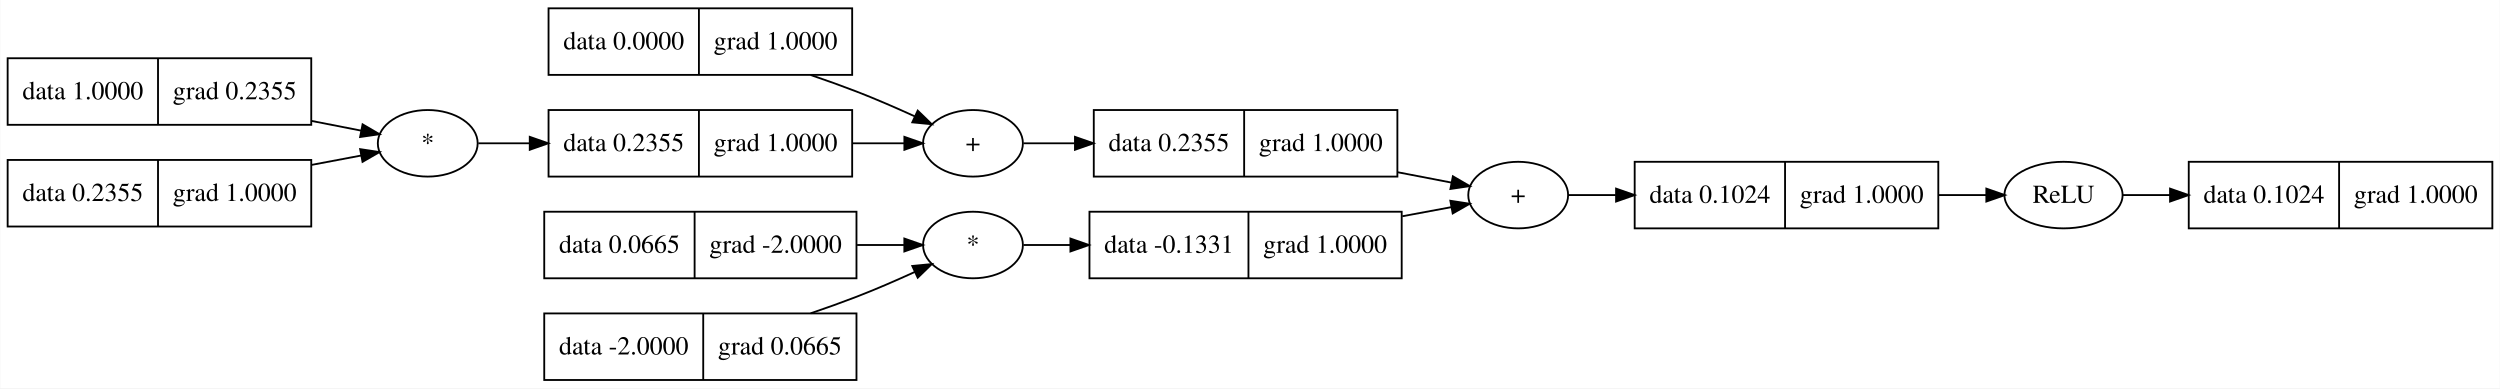
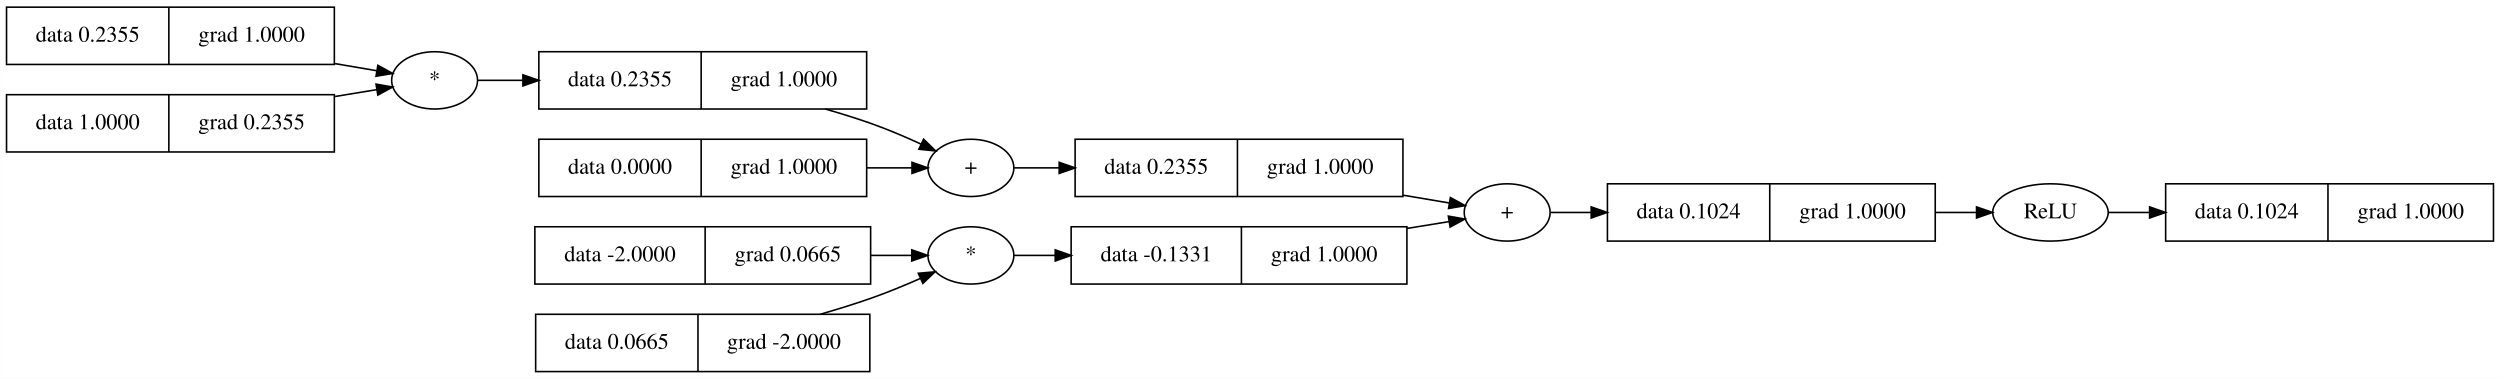
- <svg xmlns="http://www.w3.org/2000/svg" width="1352pt" height="210pt" viewBox="0.00 0.00 1351.73 210.00">
-   <g id="graph0" class="graph" transform="scale(1 1) rotate(0) translate(4 206)">
-     <polygon fill="white" stroke="transparent" points="-4,4 -4,-206 1347.73,-206 1347.73,4 -4,4" />
+ <svg xmlns="http://www.w3.org/2000/svg" width="1571pt" height="238pt" viewBox="0.00 0.00 1570.79 238.00">
+   <g id="graph0" class="graph" transform="scale(1 1) rotate(0) translate(4 234)">
+     <polygon fill="white" stroke="transparent" points="-4,4 -4,-234 1566.79,-234 1566.79,4 -4,4" />
    <g id="node1" class="node">
-       <polygon fill="none" stroke="black" points="1179.54,-82.5 1179.54,-118.5 1343.73,-118.5 1343.73,-82.5 1179.54,-82.5" />
-       <text text-anchor="middle" x="1220.19" y="-96.3" font-family="Times,serif" font-size="14.00">data 0.1024</text>
-       <polyline fill="none" stroke="black" points="1260.85,-82.5 1260.85,-118.5 " />
-       <text text-anchor="middle" x="1302.29" y="-96.3" font-family="Times,serif" font-size="14.00">grad 1.0000</text>
+       <polygon fill="none" stroke="black" points="0,-193.5 0,-229.5 206,-229.5 206,-193.5 0,-193.5" />
+       <text text-anchor="middle" x="51" y="-207.8" font-family="Times,serif" font-size="14.00">data 0.2355</text>
+       <polyline fill="none" stroke="black" points="102,-193.5 102,-229.5 " />
+       <text text-anchor="middle" x="154" y="-207.8" font-family="Times,serif" font-size="14.00">grad 1.0000</text>
+     </g>
+     <g id="node11" class="node">
+       <ellipse fill="none" stroke="black" cx="269" cy="-183.5" rx="27" ry="18" />
+       <text text-anchor="middle" x="269" y="-179.8" font-family="Times,serif" font-size="14.00">*</text>
+     </g>
+     <g id="edge6" class="edge">
+       <path fill="none" stroke="black" d="M206.47,-194.01C215.74,-192.42 224.64,-190.9 232.65,-189.54" />
+       <polygon fill="black" stroke="black" points="233.36,-192.97 242.63,-187.83 232.18,-186.07 233.36,-192.97" />
    </g>
    <g id="node2" class="node">
-       <ellipse fill="none" stroke="black" cx="1111.82" cy="-100.5" rx="31.94" ry="18" />
-       <text text-anchor="middle" x="1111.82" y="-96.3" font-family="Times,serif" font-size="14.00">ReLU</text>
+       <polygon fill="none" stroke="black" points="669,-55.5 669,-91.5 880,-91.5 880,-55.5 669,-55.5" />
+       <text text-anchor="middle" x="722.5" y="-69.8" font-family="Times,serif" font-size="14.00">data -0.1331</text>
+       <polyline fill="none" stroke="black" points="776,-55.5 776,-91.5 " />
+       <text text-anchor="middle" x="828" y="-69.8" font-family="Times,serif" font-size="14.00">grad 1.0000</text>
+     </g>
+     <g id="node15" class="node">
+       <ellipse fill="none" stroke="black" cx="943" cy="-100.5" rx="27" ry="18" />
+       <text text-anchor="middle" x="943" y="-96.8" font-family="Times,serif" font-size="14.00">+</text>
+     </g>
+     <g id="edge7" class="edge">
+       <path fill="none" stroke="black" d="M880,-90.45C889.36,-91.96 898.33,-93.42 906.41,-94.73" />
+       <polygon fill="black" stroke="black" points="906.03,-98.21 916.46,-96.36 907.15,-91.3 906.03,-98.21" />
+     </g>
+     <g id="node3" class="node">
+       <ellipse fill="none" stroke="black" cx="606" cy="-73.5" rx="27" ry="18" />
+       <text text-anchor="middle" x="606" y="-69.8" font-family="Times,serif" font-size="14.00">*</text>
    </g>
    <g id="edge1" class="edge">
-       <path fill="none" stroke="black" d="M1143.8,-100.5C1151.57,-100.5 1160.31,-100.5 1169.43,-100.5" />
-       <polygon fill="black" stroke="black" points="1169.43,-104 1179.43,-100.5 1169.43,-97 1169.43,-104" />
+       <path fill="none" stroke="black" d="M633.02,-73.5C640.62,-73.5 649.46,-73.5 658.93,-73.5" />
+       <polygon fill="black" stroke="black" points="659,-77 669,-73.5 659,-70 659,-77" />
    </g>
-     <g id="node3" class="node">
-       <polygon fill="none" stroke="black" points="587.38,-110.5 587.38,-146.5 751.57,-146.5 751.57,-110.5 587.38,-110.5" />
-       <text text-anchor="middle" x="628.04" y="-124.3" font-family="Times,serif" font-size="14.00">data 0.2355</text>
-       <polyline fill="none" stroke="black" points="668.7,-110.5 668.7,-146.5 " />
-       <text text-anchor="middle" x="710.14" y="-124.3" font-family="Times,serif" font-size="14.00">grad 1.0000</text>
+     <g id="node4" class="node">
+       <polygon fill="none" stroke="black" points="1356.79,-82.5 1356.79,-118.5 1562.79,-118.5 1562.79,-82.5 1356.79,-82.5" />
+       <text text-anchor="middle" x="1407.79" y="-96.8" font-family="Times,serif" font-size="14.00">data 0.1024</text>
+       <polyline fill="none" stroke="black" points="1458.79,-82.5 1458.79,-118.5 " />
+       <text text-anchor="middle" x="1510.79" y="-96.8" font-family="Times,serif" font-size="14.00">grad 1.0000</text>
    </g>
-     <g id="node15" class="node">
-       <ellipse fill="none" stroke="black" cx="816.9" cy="-100.5" rx="27" ry="18" />
-       <text text-anchor="middle" x="816.9" y="-96.3" font-family="Times,serif" font-size="14.00">+</text>
+     <g id="node5" class="node">
+       <ellipse fill="none" stroke="black" cx="1284.4" cy="-100.5" rx="36.29" ry="18" />
+       <text text-anchor="middle" x="1284.4" y="-96.8" font-family="Times,serif" font-size="14.00">ReLU</text>
+     </g>
+     <g id="edge2" class="edge">
+       <path fill="none" stroke="black" d="M1320.9,-100.5C1328.76,-100.5 1337.5,-100.5 1346.64,-100.5" />
+       <polygon fill="black" stroke="black" points="1346.71,-104 1356.71,-100.5 1346.71,-97 1346.71,-104" />
+     </g>
+     <g id="node6" class="node">
+       <polygon fill="none" stroke="black" points="332,-55.5 332,-91.5 543,-91.5 543,-55.5 332,-55.5" />
+       <text text-anchor="middle" x="385.5" y="-69.8" font-family="Times,serif" font-size="14.00">data -2.0000</text>
+       <polyline fill="none" stroke="black" points="439,-55.5 439,-91.5 " />
+       <text text-anchor="middle" x="491" y="-69.8" font-family="Times,serif" font-size="14.00">grad 0.0665</text>
+     </g>
+     <g id="edge11" class="edge">
+       <path fill="none" stroke="black" d="M543,-73.5C552.08,-73.5 560.79,-73.5 568.67,-73.5" />
+       <polygon fill="black" stroke="black" points="568.85,-77 578.85,-73.5 568.85,-70 568.85,-77" />
+     </g>
+     <g id="node7" class="node">
+       <polygon fill="none" stroke="black" points="671.5,-110.5 671.5,-146.5 877.5,-146.5 877.5,-110.5 671.5,-110.5" />
+       <text text-anchor="middle" x="722.5" y="-124.8" font-family="Times,serif" font-size="14.00">data 0.2355</text>
+       <polyline fill="none" stroke="black" points="773.5,-110.5 773.5,-146.5 " />
+       <text text-anchor="middle" x="825.5" y="-124.8" font-family="Times,serif" font-size="14.00">grad 1.0000</text>
+     </g>
+     <g id="edge10" class="edge">
+       <path fill="none" stroke="black" d="M877.63,-111.33C887.87,-109.6 897.71,-107.95 906.48,-106.47" />
+       <polygon fill="black" stroke="black" points="907.32,-109.88 916.6,-104.77 906.16,-102.98 907.32,-109.88" />
+     </g>
+     <g id="node8" class="node">
+       <ellipse fill="none" stroke="black" cx="606" cy="-128.5" rx="27" ry="18" />
+       <text text-anchor="middle" x="606" y="-124.8" font-family="Times,serif" font-size="14.00">+</text>
+     </g>
+     <g id="edge3" class="edge">
+       <path fill="none" stroke="black" d="M633.02,-128.5C641.26,-128.5 650.96,-128.5 661.35,-128.5" />
+       <polygon fill="black" stroke="black" points="661.49,-132 671.49,-128.5 661.49,-125 661.49,-132" />
+     </g>
+     <g id="node9" class="node">
+       <polygon fill="none" stroke="black" points="332.5,-0.5 332.5,-36.5 542.5,-36.5 542.5,-0.5 332.5,-0.5" />
+       <text text-anchor="middle" x="383.5" y="-14.8" font-family="Times,serif" font-size="14.00">data 0.0665</text>
+       <polyline fill="none" stroke="black" points="434.5,-0.5 434.5,-36.5 " />
+       <text text-anchor="middle" x="488.5" y="-14.8" font-family="Times,serif" font-size="14.00">grad -2.0000</text>
+     </g>
+     <g id="edge12" class="edge">
+       <path fill="none" stroke="black" d="M511.44,-36.55C522.11,-39.62 532.89,-42.97 543,-46.5 553.31,-50.1 564.31,-54.65 574.14,-58.98" />
+       <polygon fill="black" stroke="black" points="572.95,-62.29 583.51,-63.2 575.83,-55.9 572.95,-62.29" />
+     </g>
+     <g id="node10" class="node">
+       <polygon fill="none" stroke="black" points="334.5,-165.5 334.5,-201.5 540.5,-201.5 540.5,-165.5 334.5,-165.5" />
+       <text text-anchor="middle" x="385.5" y="-179.8" font-family="Times,serif" font-size="14.00">data 0.2355</text>
+       <polyline fill="none" stroke="black" points="436.5,-165.5 436.5,-201.5 " />
+       <text text-anchor="middle" x="488.5" y="-179.8" font-family="Times,serif" font-size="14.00">grad 1.0000</text>
+     </g>
+     <g id="edge8" class="edge">
+       <path fill="none" stroke="black" d="M514.59,-165.47C524.23,-162.71 533.9,-159.7 543,-156.5 553.55,-152.78 564.79,-147.99 574.75,-143.41" />
+       <polygon fill="black" stroke="black" points="576.28,-146.56 583.85,-139.14 573.31,-140.22 576.28,-146.56" />
+     </g>
+     <g id="edge4" class="edge">
+       <path fill="none" stroke="black" d="M296.02,-183.5C304.26,-183.5 313.96,-183.5 324.35,-183.5" />
+       <polygon fill="black" stroke="black" points="324.49,-187 334.49,-183.5 324.49,-180 324.49,-187" />
+     </g>
+     <g id="node12" class="node">
+       <polygon fill="none" stroke="black" points="334.5,-110.5 334.5,-146.5 540.5,-146.5 540.5,-110.5 334.5,-110.5" />
+       <text text-anchor="middle" x="385.5" y="-124.8" font-family="Times,serif" font-size="14.00">data 0.0000</text>
+       <polyline fill="none" stroke="black" points="436.5,-110.5 436.5,-146.5 " />
+       <text text-anchor="middle" x="488.5" y="-124.8" font-family="Times,serif" font-size="14.00">grad 1.0000</text>
+     </g>
+     <g id="edge13" class="edge">
+       <path fill="none" stroke="black" d="M540.63,-128.5C550.68,-128.5 560.34,-128.5 568.99,-128.5" />
+       <polygon fill="black" stroke="black" points="568.99,-132 578.99,-128.5 568.99,-125 568.99,-132" />
+     </g>
+     <g id="node13" class="node">
+       <polygon fill="none" stroke="black" points="0,-138.5 0,-174.5 206,-174.5 206,-138.5 0,-138.5" />
+       <text text-anchor="middle" x="51" y="-152.8" font-family="Times,serif" font-size="14.00">data 1.0000</text>
+       <polyline fill="none" stroke="black" points="102,-138.5 102,-174.5 " />
+       <text text-anchor="middle" x="154" y="-152.8" font-family="Times,serif" font-size="14.00">grad 0.2355</text>
+     </g>
+     <g id="edge14" class="edge">
+       <path fill="none" stroke="black" d="M206.47,-173.37C215.74,-174.9 224.64,-176.36 232.65,-177.68" />
+       <polygon fill="black" stroke="black" points="232.19,-181.15 242.63,-179.32 233.33,-174.24 232.19,-181.15" />
+     </g>
+     <g id="node14" class="node">
+       <polygon fill="none" stroke="black" points="1006,-82.5 1006,-118.5 1212,-118.5 1212,-82.5 1006,-82.5" />
+       <text text-anchor="middle" x="1057" y="-96.8" font-family="Times,serif" font-size="14.00">data 0.1024</text>
+       <polyline fill="none" stroke="black" points="1108,-82.5 1108,-118.5 " />
+       <text text-anchor="middle" x="1160" y="-96.8" font-family="Times,serif" font-size="14.00">grad 1.0000</text>
    </g>
    <g id="edge9" class="edge">
-       <path fill="none" stroke="black" d="M751.69,-112.86C761.89,-110.9 771.86,-108.98 780.78,-107.26" />
-       <polygon fill="black" stroke="black" points="781.58,-110.67 790.73,-105.35 780.25,-103.8 781.58,-110.67" />
-     </g>
-     <g id="node4" class="node">
-       <ellipse fill="none" stroke="black" cx="522.05" cy="-128.5" rx="27" ry="18" />
-       <text text-anchor="middle" x="522.05" y="-124.3" font-family="Times,serif" font-size="14.00">+</text>
-     </g>
-     <g id="edge2" class="edge">
-       <path fill="none" stroke="black" d="M549.38,-128.5C557.55,-128.5 567.05,-128.5 577.06,-128.5" />
-       <polygon fill="black" stroke="black" points="577.21,-132 587.21,-128.5 577.21,-125 577.21,-132" />
-     </g>
-     <g id="node5" class="node">
-       <polygon fill="none" stroke="black" points="0,-138.5 0,-174.5 164.19,-174.5 164.19,-138.5 0,-138.5" />
-       <text text-anchor="middle" x="40.66" y="-152.3" font-family="Times,serif" font-size="14.00">data 1.0000</text>
-       <polyline fill="none" stroke="black" points="81.32,-138.5 81.32,-174.5 " />
-       <text text-anchor="middle" x="122.76" y="-152.3" font-family="Times,serif" font-size="14.00">grad 0.2355</text>
-     </g>
-     <g id="node11" class="node">
-       <ellipse fill="none" stroke="black" cx="227.19" cy="-128.5" rx="27" ry="18" />
-       <text text-anchor="middle" x="227.19" y="-124.3" font-family="Times,serif" font-size="14.00">*</text>
-     </g>
-     <g id="edge13" class="edge">
-       <path fill="none" stroke="black" d="M164.26,-140.62C173.66,-138.78 182.84,-136.98 191.13,-135.36" />
-       <polygon fill="black" stroke="black" points="191.95,-138.77 201.1,-133.41 190.61,-131.9 191.95,-138.77" />
-     </g>
-     <g id="node6" class="node">
-       <polygon fill="none" stroke="black" points="585.05,-55.5 585.05,-91.5 753.9,-91.5 753.9,-55.5 585.05,-55.5" />
-       <text text-anchor="middle" x="628.04" y="-69.3" font-family="Times,serif" font-size="14.00">data -0.1331</text>
-       <polyline fill="none" stroke="black" points="671.03,-55.5 671.03,-91.5 " />
-       <text text-anchor="middle" x="712.47" y="-69.3" font-family="Times,serif" font-size="14.00">grad 1.0000</text>
-     </g>
-     <g id="edge10" class="edge">
-       <path fill="none" stroke="black" d="M754.23,-89.05C763.55,-90.78 772.63,-92.47 780.82,-93.99" />
-       <polygon fill="black" stroke="black" points="780.21,-97.43 790.68,-95.82 781.49,-90.55 780.21,-97.43" />
-     </g>
-     <g id="node7" class="node">
-       <ellipse fill="none" stroke="black" cx="522.05" cy="-73.5" rx="27" ry="18" />
-       <text text-anchor="middle" x="522.05" y="-69.3" font-family="Times,serif" font-size="14.00">*</text>
-     </g>
-     <g id="edge3" class="edge">
-       <path fill="none" stroke="black" d="M549.38,-73.5C556.9,-73.5 565.55,-73.5 574.68,-73.5" />
-       <polygon fill="black" stroke="black" points="574.75,-77 584.75,-73.5 574.75,-70 574.75,-77" />
-     </g>
-     <g id="node8" class="node">
-       <polygon fill="none" stroke="black" points="292.52,-165.5 292.52,-201.5 456.72,-201.5 456.72,-165.5 292.52,-165.5" />
-       <text text-anchor="middle" x="333.18" y="-179.3" font-family="Times,serif" font-size="14.00">data 0.0000</text>
-       <polyline fill="none" stroke="black" points="373.84,-165.5 373.84,-201.5 " />
-       <text text-anchor="middle" x="415.28" y="-179.3" font-family="Times,serif" font-size="14.00">grad 1.0000</text>
-     </g>
-     <g id="edge11" class="edge">
-       <path fill="none" stroke="black" d="M434.26,-165.44C442.63,-162.59 451.1,-159.57 459.05,-156.5 469.49,-152.47 480.69,-147.59 490.66,-143.04" />
-       <polygon fill="black" stroke="black" points="492.17,-146.19 499.78,-138.81 489.23,-139.84 492.17,-146.19" />
-     </g>
-     <g id="node9" class="node">
-       <polygon fill="none" stroke="black" points="290.19,-55.5 290.19,-91.5 459.05,-91.5 459.05,-55.5 290.19,-55.5" />
-       <text text-anchor="middle" x="330.85" y="-69.3" font-family="Times,serif" font-size="14.00">data 0.0665</text>
-       <polyline fill="none" stroke="black" points="371.51,-55.5 371.51,-91.5 " />
-       <text text-anchor="middle" x="415.28" y="-69.3" font-family="Times,serif" font-size="14.00">grad -2.0000</text>
-     </g>
-     <g id="edge14" class="edge">
-       <path fill="none" stroke="black" d="M459.37,-73.5C468.23,-73.5 476.86,-73.5 484.73,-73.5" />
-       <polygon fill="black" stroke="black" points="484.93,-77 494.93,-73.5 484.93,-70 484.93,-77" />
-     </g>
-     <g id="node10" class="node">
-       <polygon fill="none" stroke="black" points="292.52,-110.5 292.52,-146.5 456.72,-146.5 456.72,-110.5 292.52,-110.5" />
-       <text text-anchor="middle" x="333.18" y="-124.3" font-family="Times,serif" font-size="14.00">data 0.2355</text>
-       <polyline fill="none" stroke="black" points="373.84,-110.5 373.84,-146.5 " />
-       <text text-anchor="middle" x="415.28" y="-124.3" font-family="Times,serif" font-size="14.00">grad 1.0000</text>
-     </g>
-     <g id="edge6" class="edge">
-       <path fill="none" stroke="black" d="M456.84,-128.5C466.64,-128.5 476.24,-128.5 484.9,-128.5" />
-       <polygon fill="black" stroke="black" points="484.95,-132 494.95,-128.5 484.95,-125 484.95,-132" />
-     </g>
-     <g id="edge4" class="edge">
-       <path fill="none" stroke="black" d="M254.53,-128.5C262.69,-128.5 272.2,-128.5 282.21,-128.5" />
-       <polygon fill="black" stroke="black" points="282.36,-132 292.36,-128.5 282.36,-125 282.36,-132" />
-     </g>
-     <g id="node12" class="node">
-       <polygon fill="none" stroke="black" points="290.19,-0.5 290.19,-36.5 459.05,-36.5 459.05,-0.5 290.19,-0.5" />
-       <text text-anchor="middle" x="333.18" y="-14.3" font-family="Times,serif" font-size="14.00">data -2.0000</text>
-       <polyline fill="none" stroke="black" points="376.17,-0.5 376.17,-36.5 " />
-       <text text-anchor="middle" x="417.61" y="-14.3" font-family="Times,serif" font-size="14.00">grad 0.0665</text>
-     </g>
-     <g id="edge12" class="edge">
-       <path fill="none" stroke="black" d="M434.26,-36.56C442.63,-39.41 451.1,-42.43 459.05,-45.5 469.49,-49.53 480.69,-54.41 490.66,-58.96" />
-       <polygon fill="black" stroke="black" points="489.23,-62.16 499.78,-63.19 492.17,-55.81 489.23,-62.16" />
-     </g>
-     <g id="node13" class="node">
-       <polygon fill="none" stroke="black" points="0,-83.5 0,-119.5 164.19,-119.5 164.19,-83.5 0,-83.5" />
-       <text text-anchor="middle" x="40.66" y="-97.3" font-family="Times,serif" font-size="14.00">data 0.2355</text>
-       <polyline fill="none" stroke="black" points="81.32,-83.5 81.32,-119.5 " />
-       <text text-anchor="middle" x="122.76" y="-97.3" font-family="Times,serif" font-size="14.00">grad 1.0000</text>
-     </g>
-     <g id="edge8" class="edge">
-       <path fill="none" stroke="black" d="M164.26,-116.81C173.66,-118.59 182.84,-120.32 191.13,-121.88" />
-       <polygon fill="black" stroke="black" points="190.62,-125.35 201.1,-123.76 191.92,-118.47 190.62,-125.35" />
-     </g>
-     <g id="node14" class="node">
-       <polygon fill="none" stroke="black" points="879.9,-82.5 879.9,-118.5 1044.1,-118.5 1044.1,-82.5 879.9,-82.5" />
-       <text text-anchor="middle" x="920.56" y="-96.3" font-family="Times,serif" font-size="14.00">data 0.1024</text>
-       <polyline fill="none" stroke="black" points="961.22,-82.5 961.22,-118.5 " />
-       <text text-anchor="middle" x="1002.66" y="-96.3" font-family="Times,serif" font-size="14.00">grad 1.0000</text>
-     </g>
-     <g id="edge7" class="edge">
-       <path fill="none" stroke="black" d="M1044.26,-100.5C1053.12,-100.5 1061.84,-100.5 1069.9,-100.5" />
-       <polygon fill="black" stroke="black" points="1070.08,-104 1080.08,-100.5 1070.08,-97 1070.08,-104" />
+       <path fill="none" stroke="black" d="M1212.12,-100.5C1221.01,-100.5 1229.68,-100.5 1237.74,-100.5" />
+       <polygon fill="black" stroke="black" points="1237.95,-104 1247.95,-100.5 1237.95,-97 1237.95,-104" />
    </g>
    <g id="edge5" class="edge">
-       <path fill="none" stroke="black" d="M844.15,-100.5C851.73,-100.5 860.47,-100.5 869.69,-100.5" />
-       <polygon fill="black" stroke="black" points="869.84,-104 879.84,-100.5 869.84,-97 869.84,-104" />
+       <path fill="none" stroke="black" d="M970.35,-100.5C977.8,-100.5 986.4,-100.5 995.61,-100.5" />
+       <polygon fill="black" stroke="black" points="995.8,-104 1005.8,-100.5 995.8,-97 995.8,-104" />
    </g>
  </g>
</svg>
